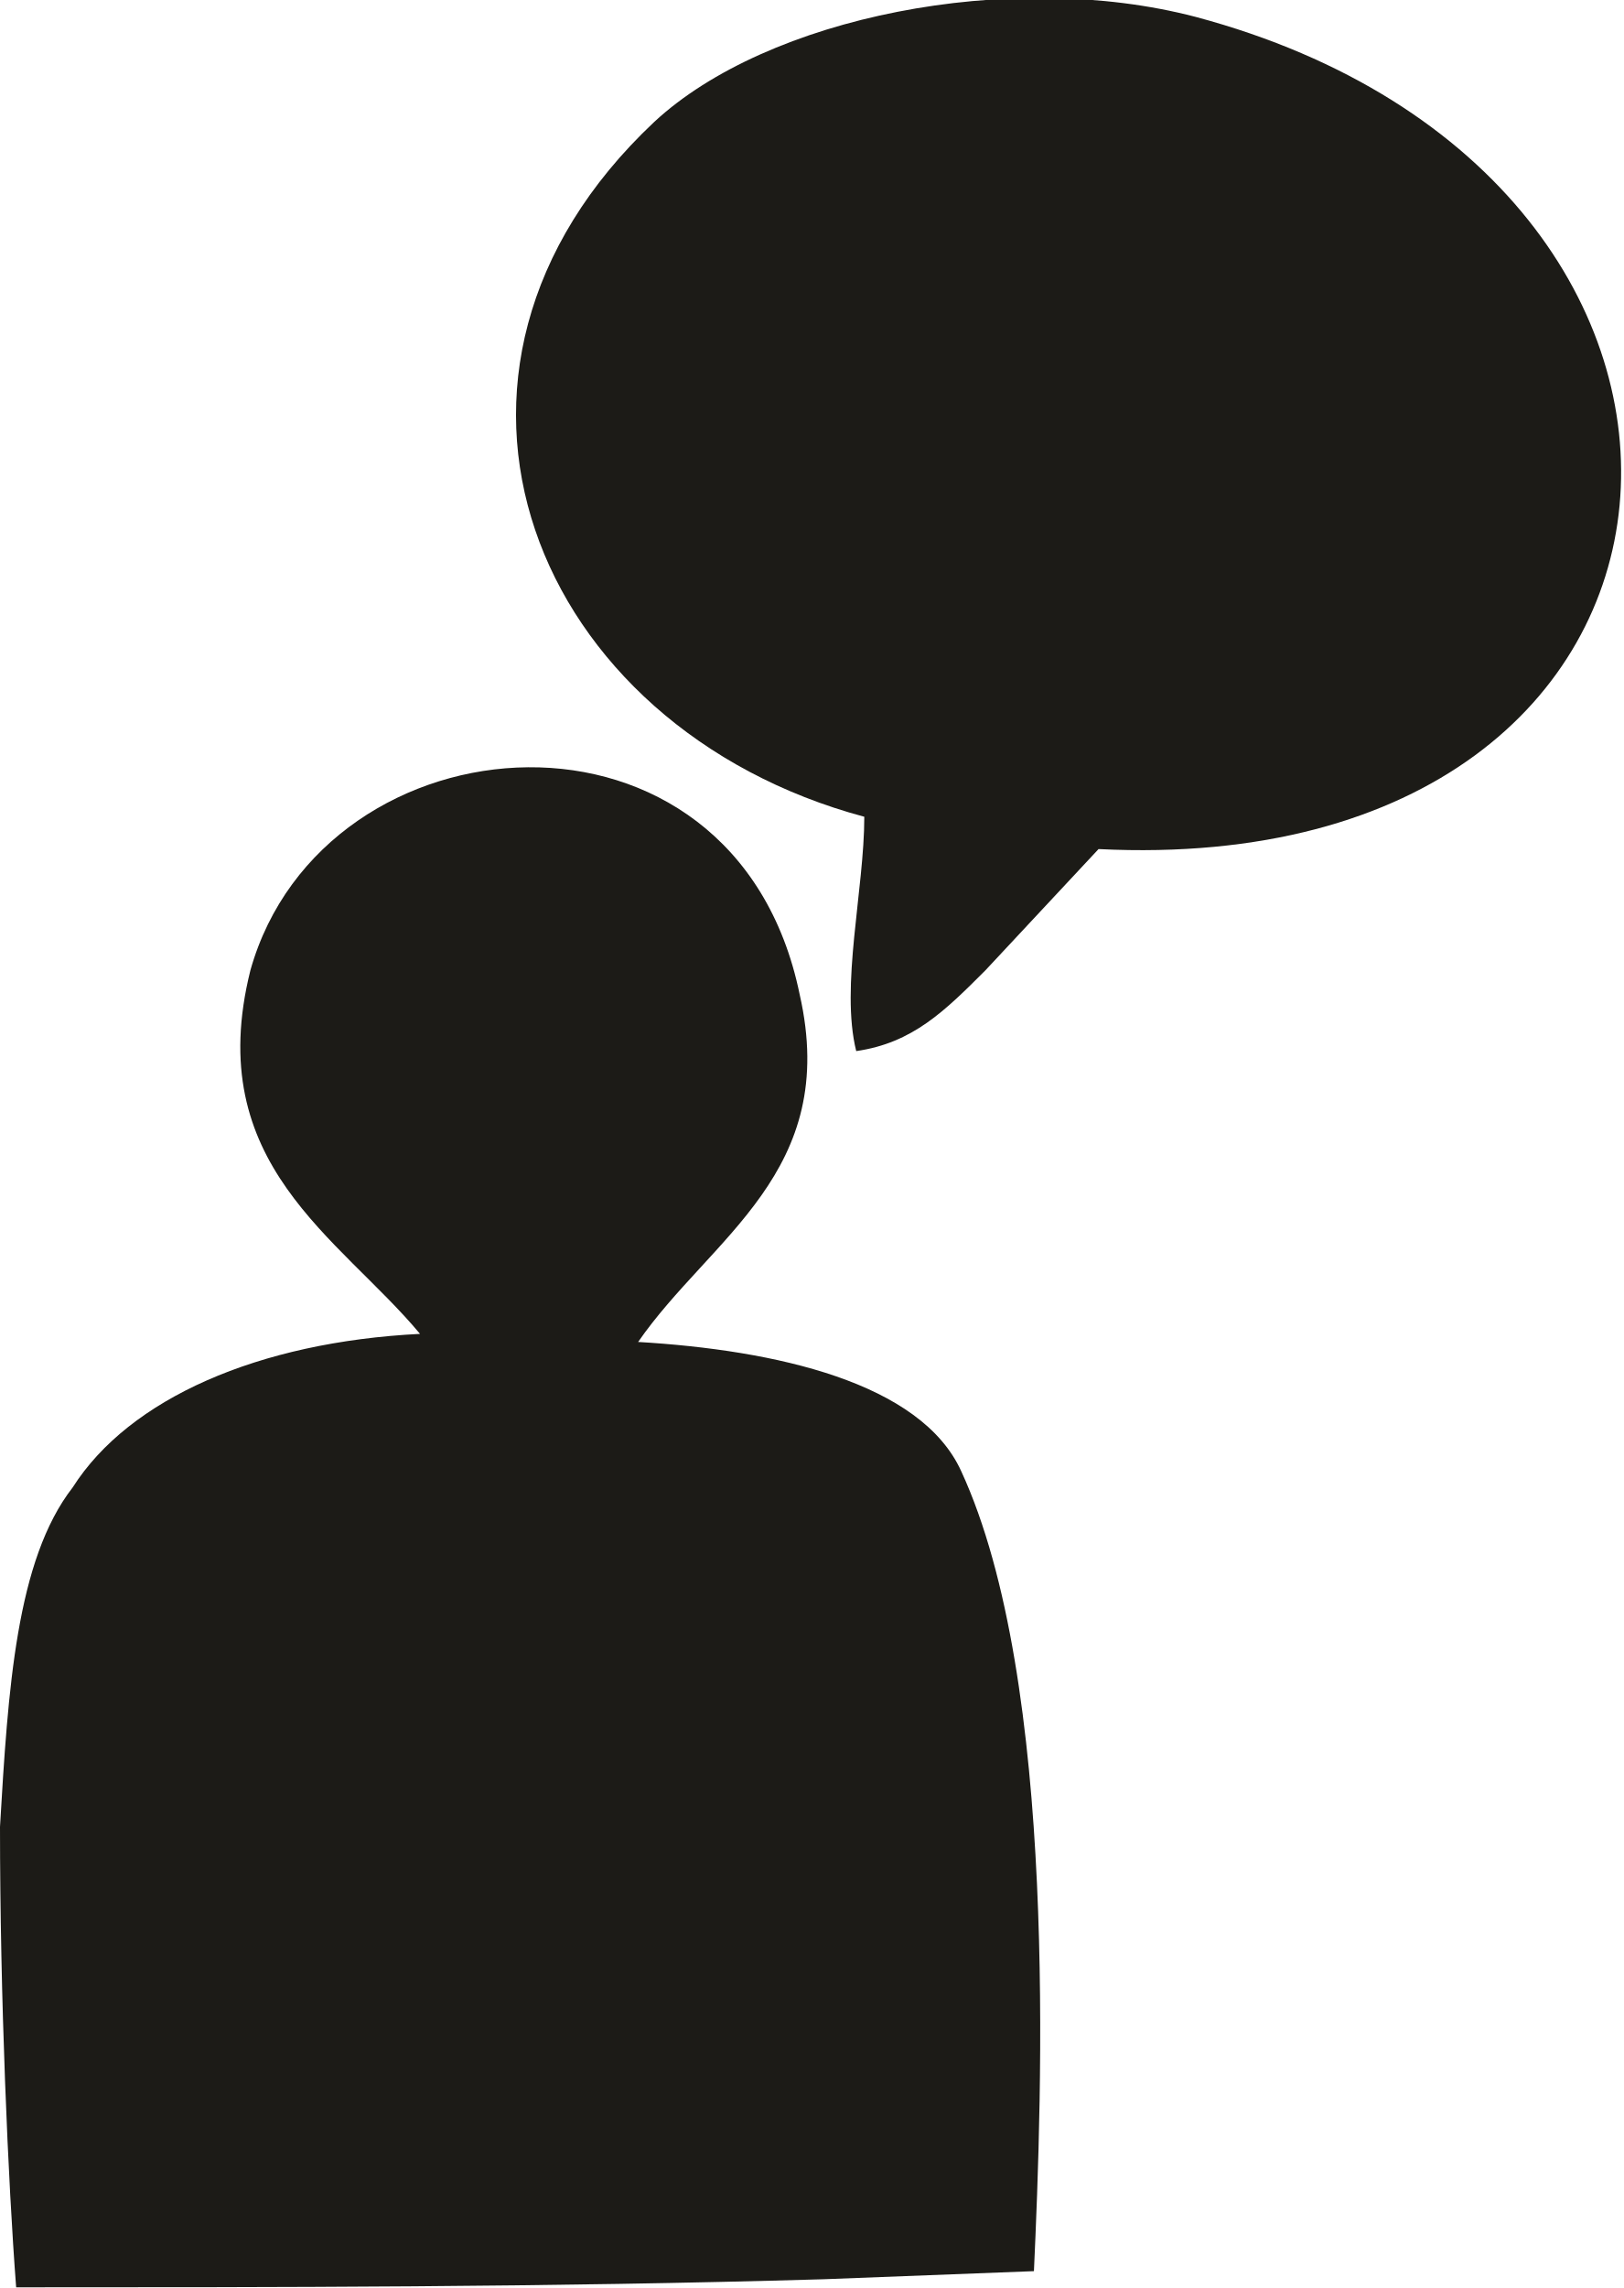
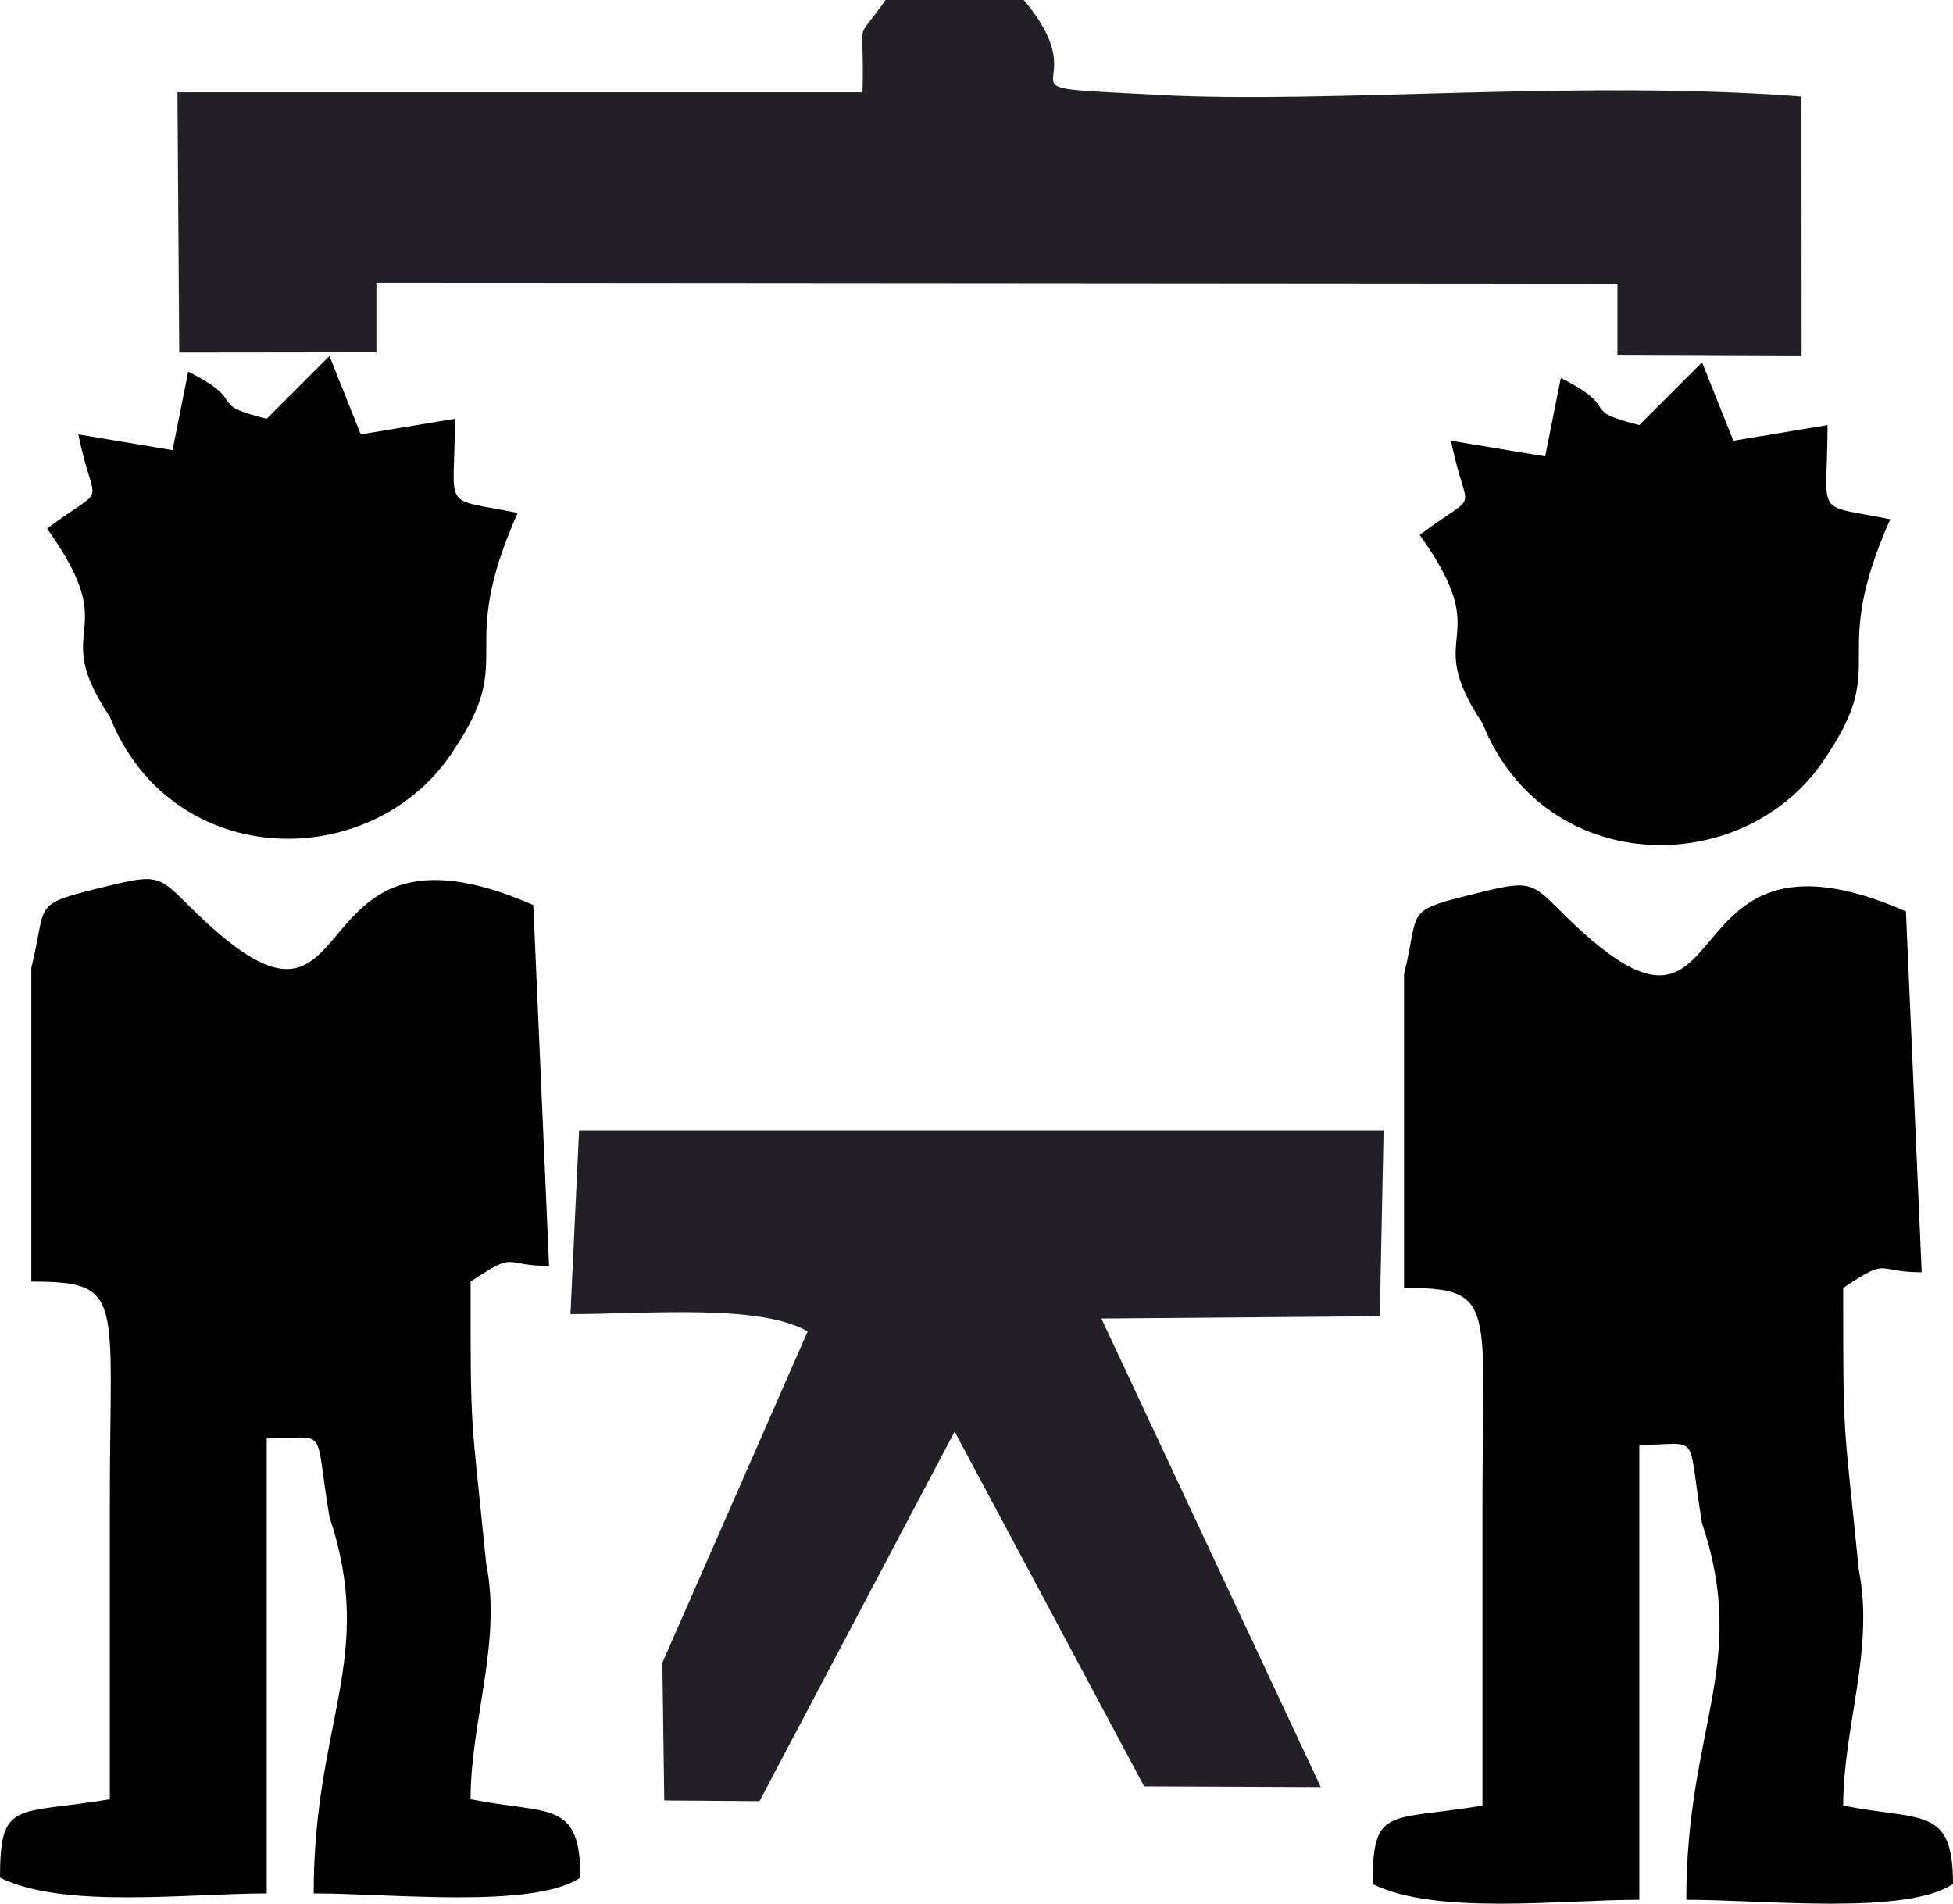
- <svg xmlns="http://www.w3.org/2000/svg" xml:space="preserve" width="6.475mm" height="9.122mm" version="1.1" style="shape-rendering:geometricPrecision; text-rendering:geometricPrecision; image-rendering:optimizeQuality; fill-rule:evenodd; clip-rule:evenodd" viewBox="0 0 201 283">
+ <svg xmlns="http://www.w3.org/2000/svg" xml:space="preserve" width="8.879mm" height="8.654mm" version="1.1" style="shape-rendering:geometricPrecision; text-rendering:geometricPrecision; image-rendering:optimizeQuality; fill-rule:evenodd; clip-rule:evenodd" viewBox="0 0 16344 15930">
  <defs>
    <style type="text/css">
   
-     .fil0 {fill:#1C1B17}
+     .fil0 {fill:#231F27}
+     .fil1 {fill:black}
   
  </style>
  </defs>
  <g id="Capa_x0020_1">
-     <g id="_701069280">
-       <path class="fil0" d="M102 282l26 -1c1,-22 3,-73 -9,-99 -5,-11 -23,-15 -40,-16 9,-13 25,-21 20,-43 -8,-39 -59,-35 -68,-3 -6,24 11,33 21,45 -20,1 -36,8 -43,19 -7,9 -8,25 -9,42 0,21 1,44 2,57 32,0 66,0 100,-1z" />
-       <path class="fil0" d="M107 101c0,9 -3,21 -1,29 7,-1 11,-5 16,-10l14 -15c81,4 87,-83 12,-103 -23,-6 -53,0 -67,13 -33,31 -15,75 26,86z" />
+     <g id="_613140128">
+       <path class="fil0" d="M11547 11014l-2330 19 1836 3921 -1478 -6 -1586 -2969 -1633 3093 -797 -6 -16 -1152 1216 -2773c-402,-234 -1360,-144 -1985,-145l72 -1539 6733 0 -32 1557z" />
+       <path class="fil0" d="M13536 2975l1541 6 -1 -2174c-1873,-143 -3945,63 -5375,-13 -1534,-81 -456,13 -1133,-794l-1157 0c-275,393 -173,96 -193,772l-5733 0 15 2178 1650 -2 0 -582 10386 8 0 601z" />
+       <path class="fil1" d="M262 10461l0 263c788,0 657,131 657,1838 0,787 0,1706 0,2494 -788,131 -919,0 -919,656 525,263 1575,132 2232,132l0 -3807c525,0 393,-132 525,656 393,1181 -132,1707 -132,3151 657,0 1838,131 2232,-132 0,-656 -262,-525 -919,-656 0,-656 263,-1313 131,-1969 -131,-1313 -131,-1050 -131,-2363 394,-263 263,-131 657,-131l-132 -3020c-2100,-918 -1313,1576 -2888,0 -262,-262 -262,-262 -787,-131 -526,131 -394,131 -526,657 0,787 0,1575 0,2362z" />
+       <path class="fil1" d="M2232 3504c-526,-131 -132,-131 -657,-394l-131 657 -788 -132c132,657 263,394 -262,788 656,919 0,788 525,1575 525,1313 2231,1313 2888,263 525,-788 0,-788 525,-1969 -656,-132 -525,0 -525,-788l-788 131 -262 -656 -525 525z" />
+       <path class="fil1" d="M11750 10514l0 263c787,0 656,131 656,1838 0,787 0,1706 0,2494 -788,131 -919,0 -919,656 525,263 1575,132 2232,132l0 -3807c525,0 393,-132 525,656 394,1181 -132,1707 -132,3151 657,0 1838,131 2232,-132 0,-656 -262,-525 -919,-656 0,-656 263,-1313 131,-1969 -131,-1313 -131,-1050 -131,-2363 394,-263 263,-131 657,-131l-132 -3020c-2100,-919 -1312,1576 -2888,0 -262,-262 -262,-262 -787,-131 -525,131 -394,131 -525,656 0,788 0,1576 0,2363z" />
+       <path class="fil1" d="M13719 3557c-525,-131 -132,-131 -657,-394l-131 656 -788 -131c132,657 263,394 -262,788 656,919 0,787 525,1575 525,1313 2232,1313 2888,263 525,-788 0,-788 525,-1969 -656,-132 -525,0 -525,-788l-788 131 -262 -656 -525 525z" />
    </g>
  </g>
</svg>
